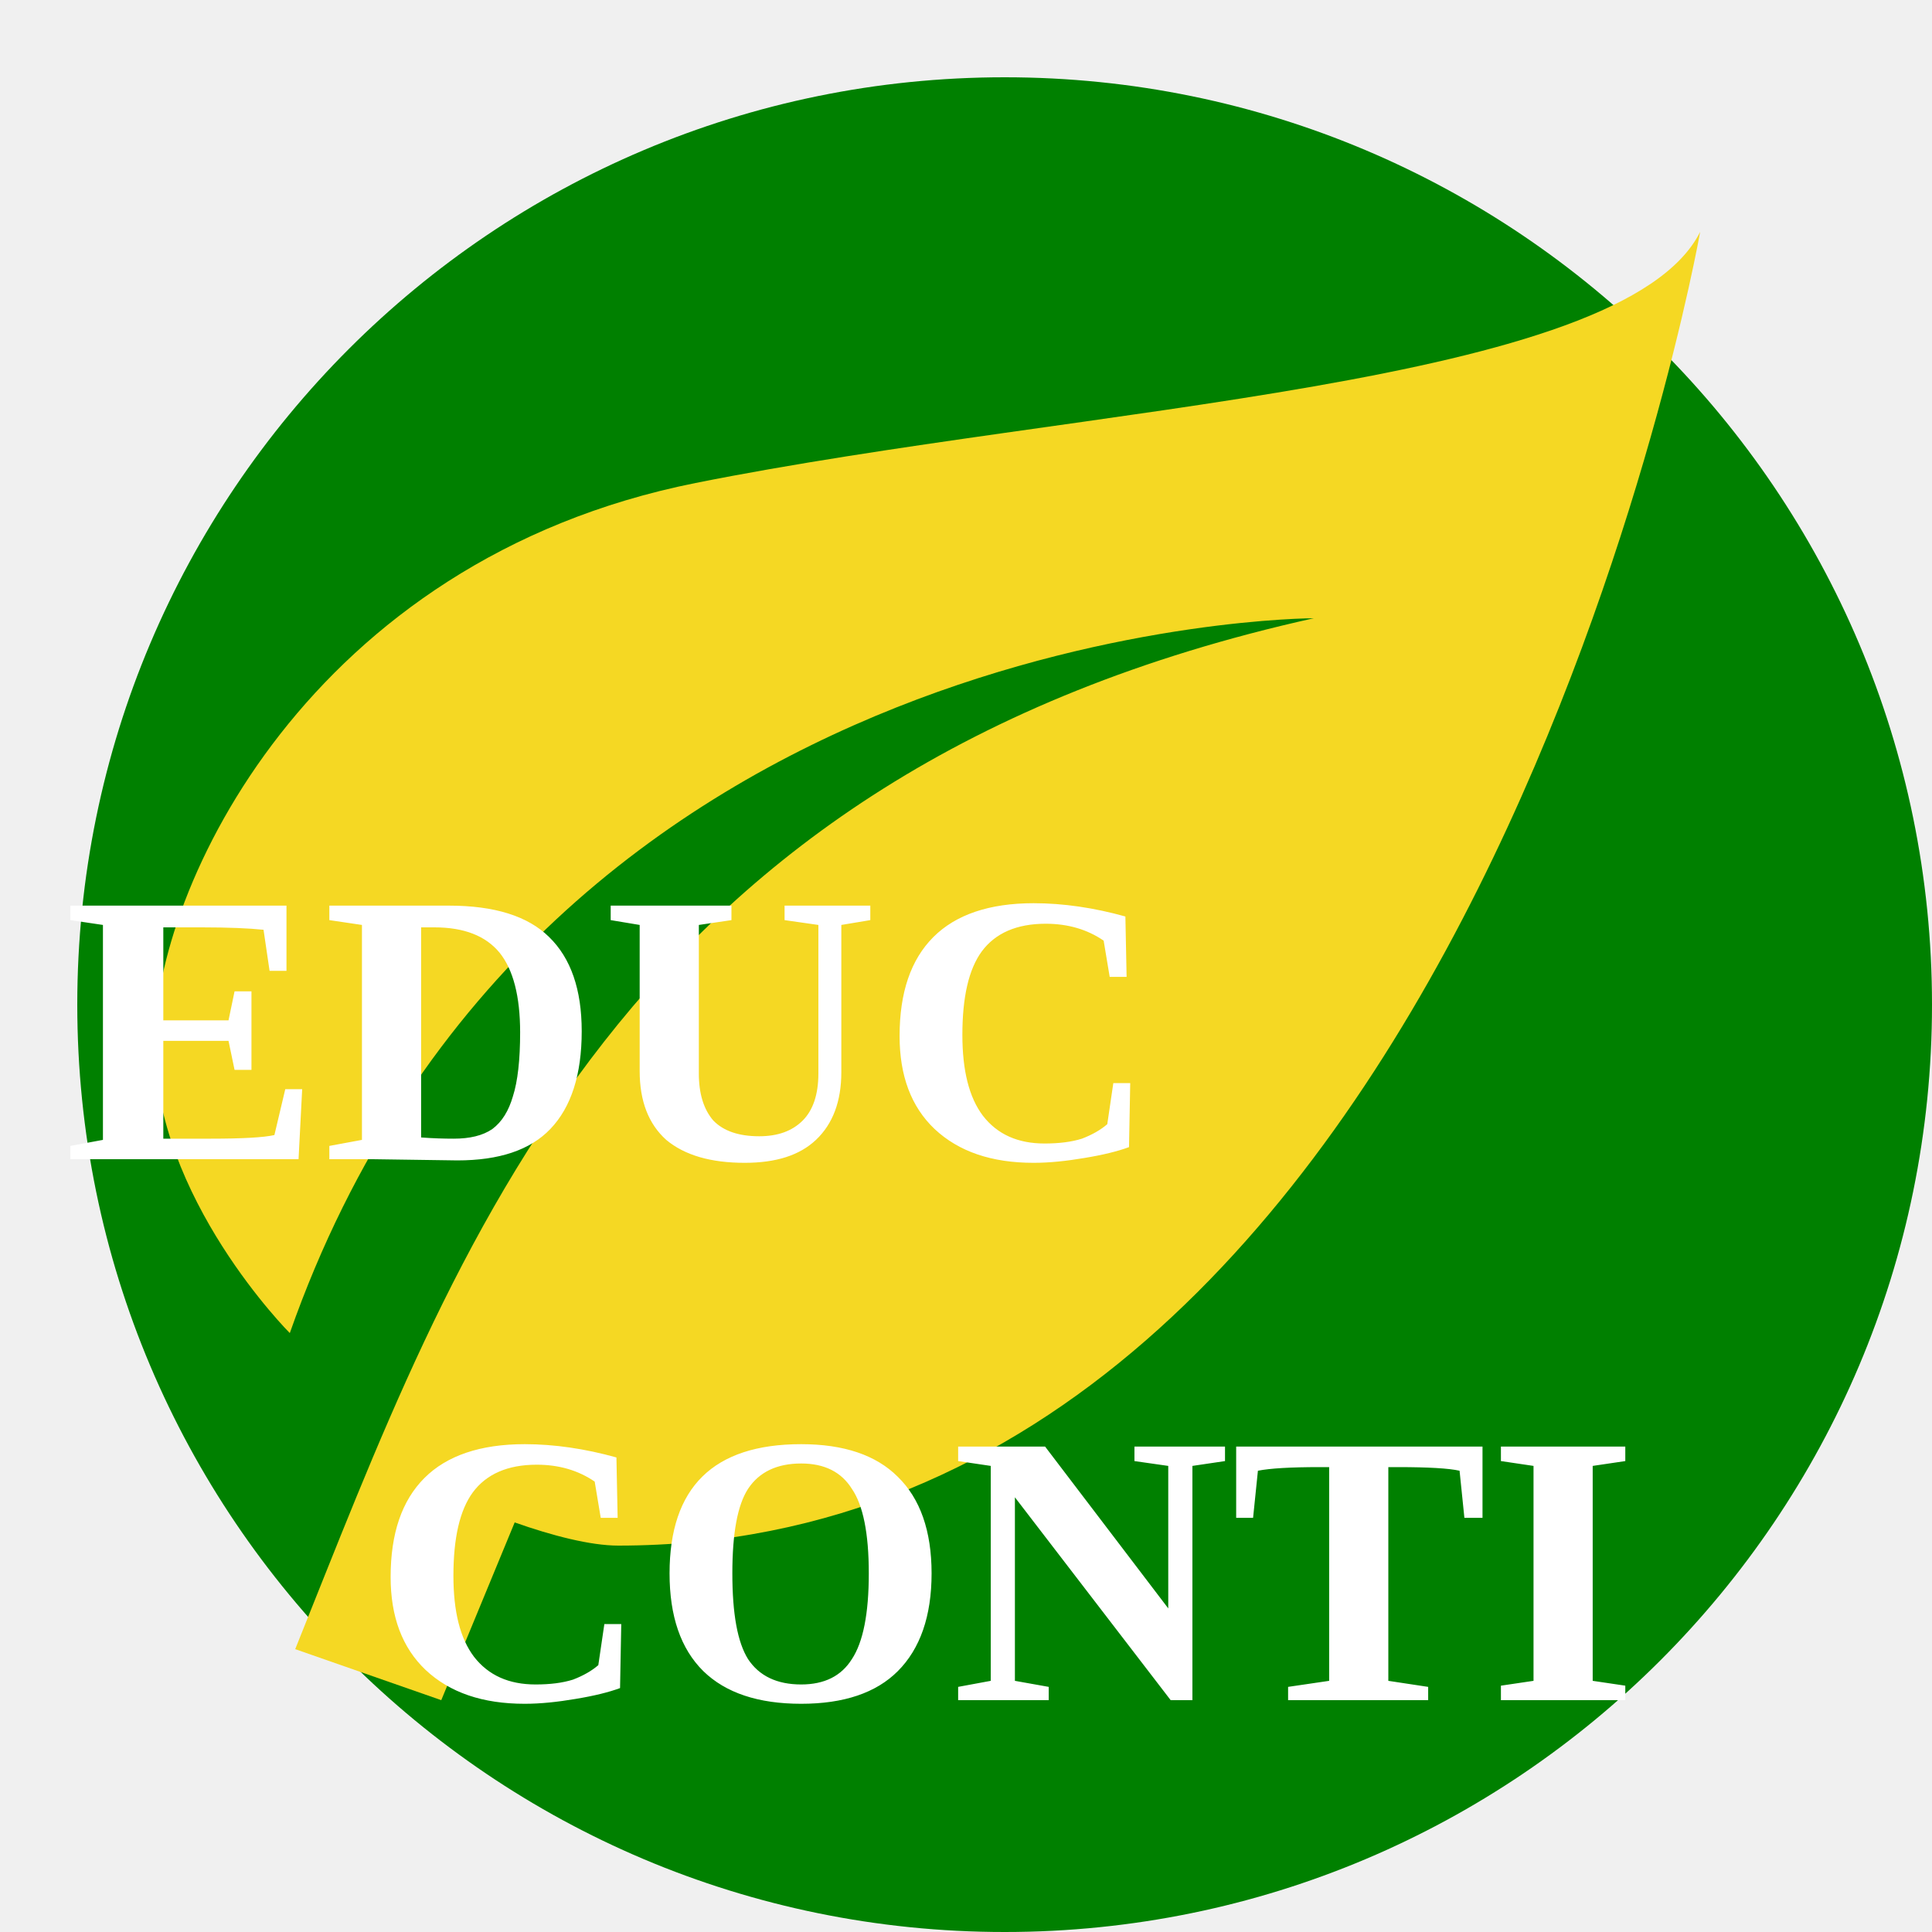
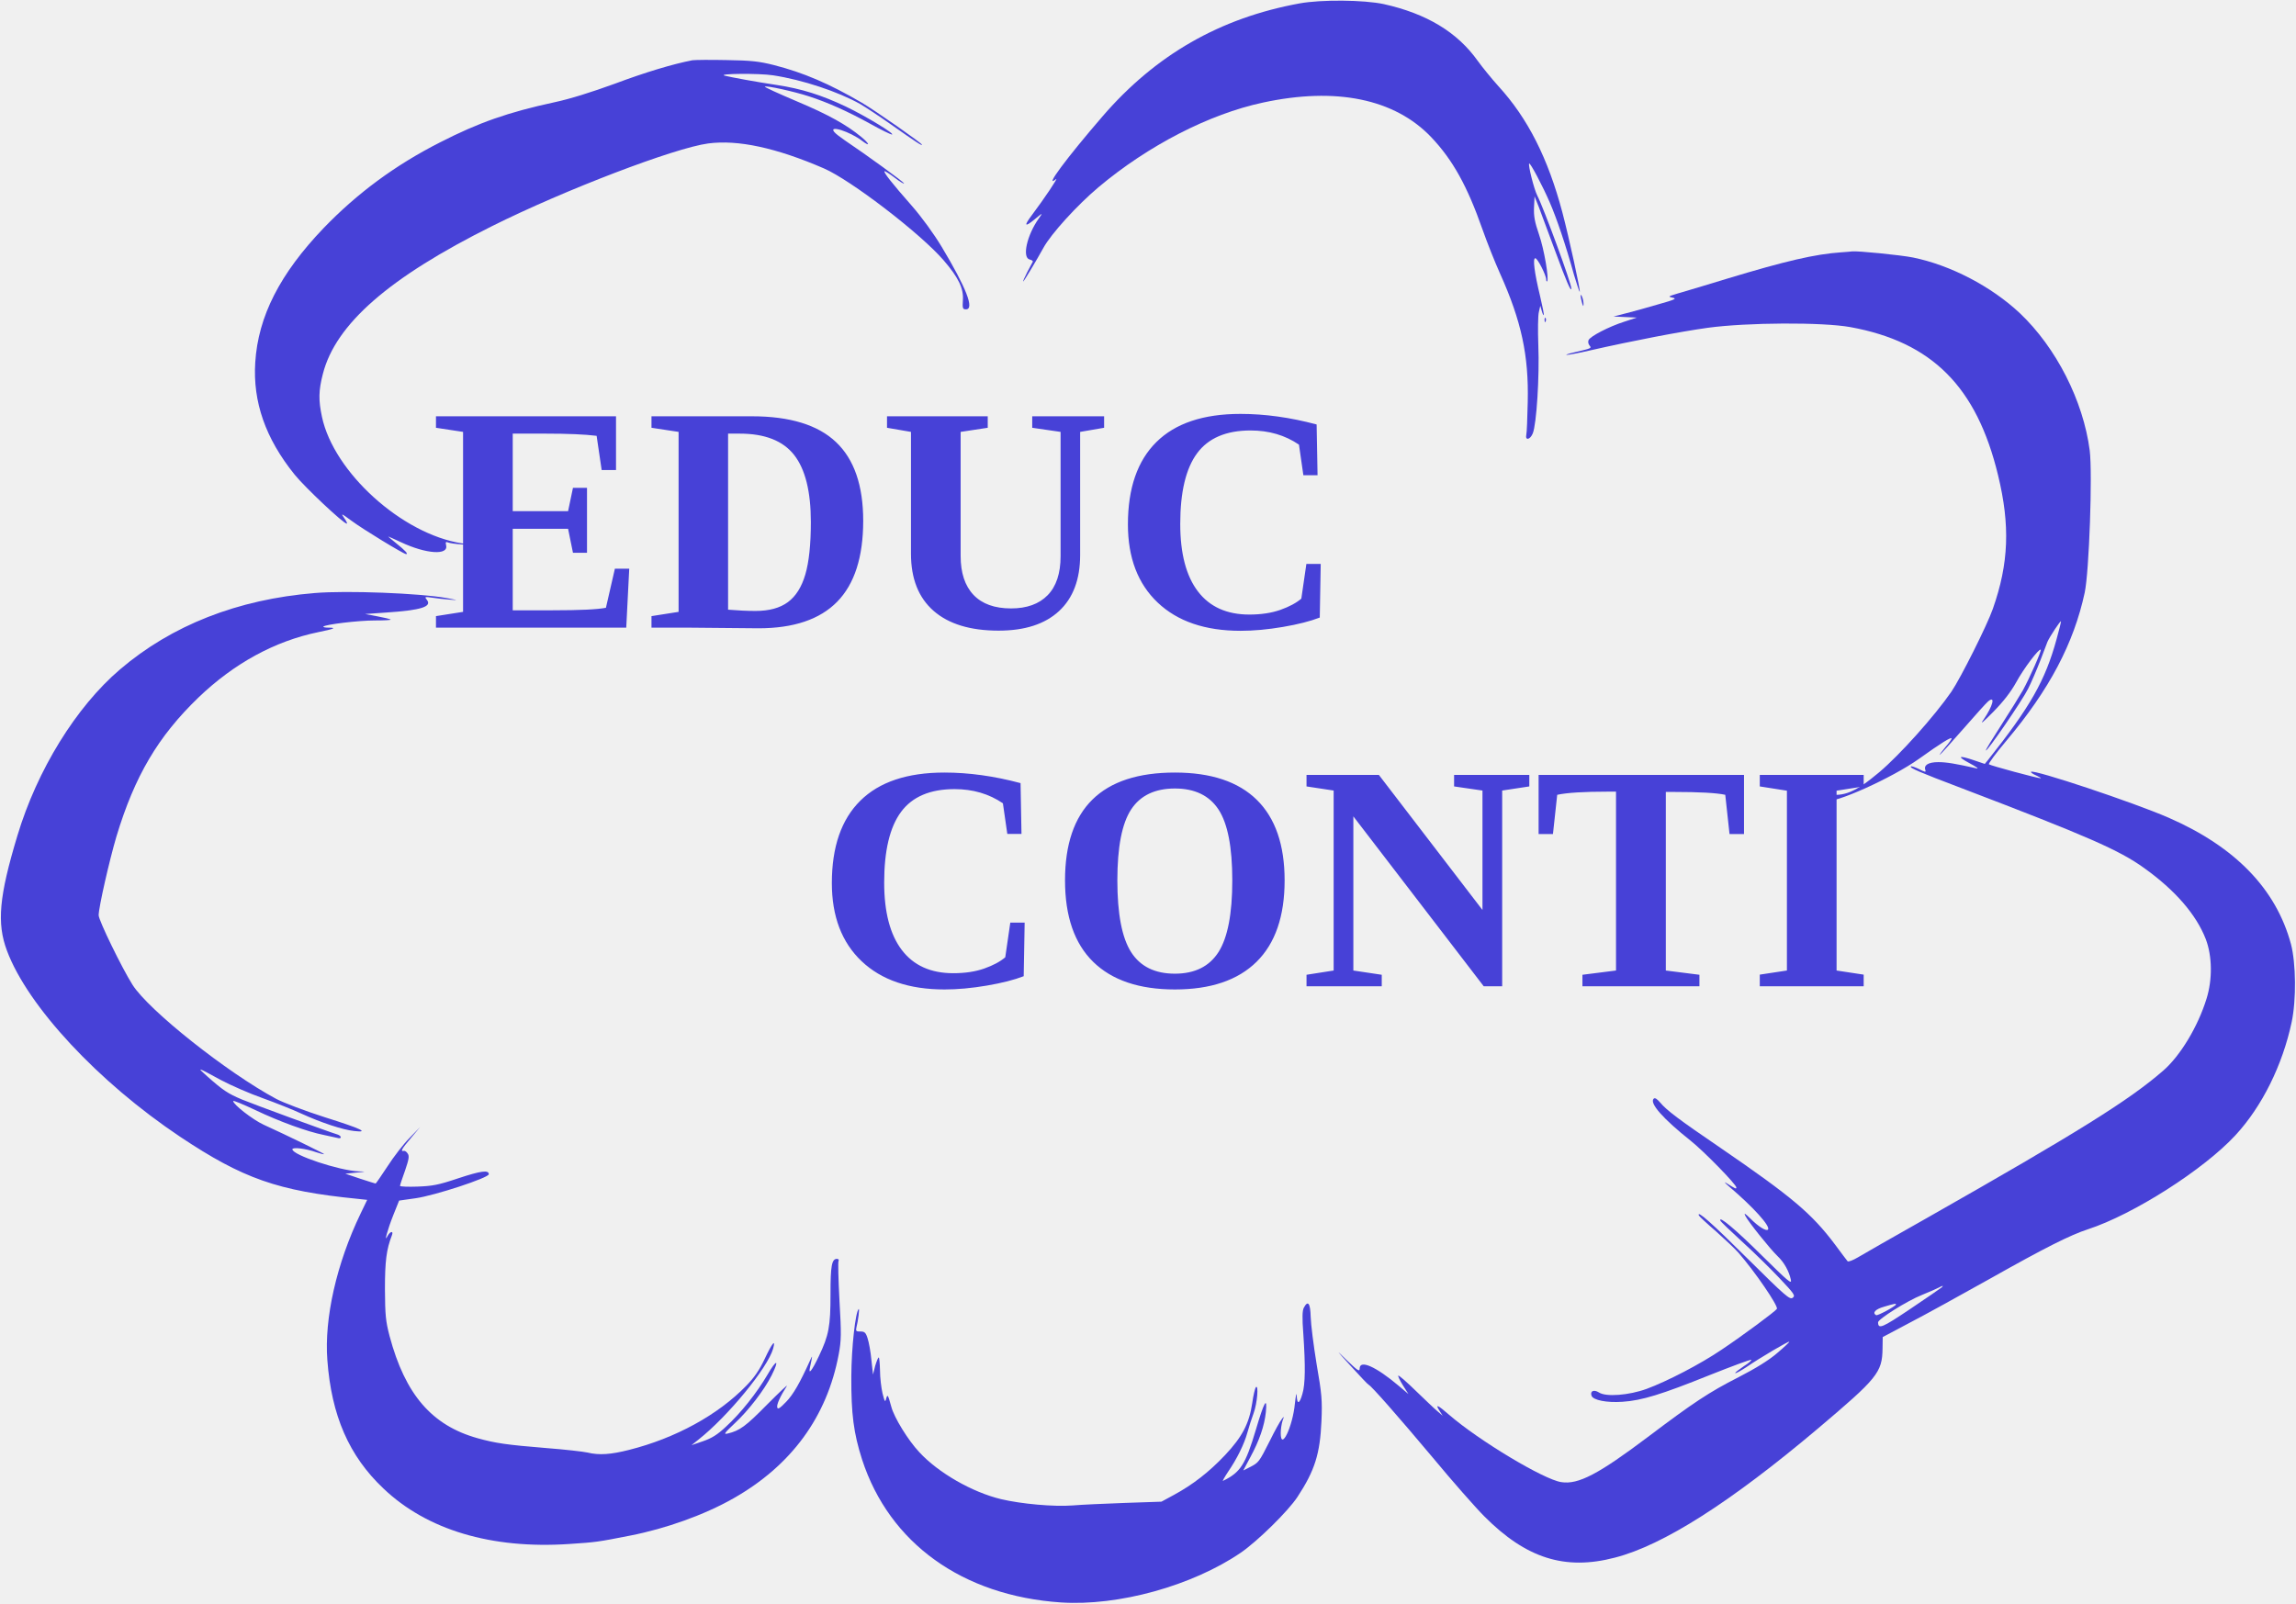
- <svg xmlns="http://www.w3.org/2000/svg" version="1.1" width="25" height="25" viewBox="0 0 25 25">
-   <circle cx="13" cy="13" r="12" fill="green" />
-   <path style="fill:#f5d823;" d="M17,8C8,10 5.9,16.17 3.82,21.34L5.71,22L6.66,19.7C7.14,19.87 7.64,20 8,20C19,20 22,3 22,3C21,5 14,5.25 9,6.25C4,7.25 2,11.5 2,13.5C2,15.5 3.75,17.25 3.75,17.25C7,8 17,8 17,8Z" />
-   <text font-weight="bold" x="15" y="15" font-size="5" text-anchor="end" fill="white">EDUC</text>
-   <text font-weight="bold" x="13" y="22" font-size="5" text-anchor="middle" fill="white">CONTI</text>
+ <svg xmlns="http://www.w3.org/2000/svg" version="1.0" width="1280pt" height="894pt" viewBox="0 0 1280 894" preserveAspectRatio="xMidYMid meet">
+   <g transform="translate(0,894) scale(0.1,-0.1)" fill="#4741d7" stroke="none">
+     <path d="M7245 8921 c-444 -81 -802 -287 -1096 -627 -203 -235 -332 -409 -262 -353 17 14 -67 -111 -134 -200 -46 -61 -41 -70 14 -25 47 39 48 39 25 7 -67 -94 -95 -219 -52 -230 12 -3 19 -8 18 -12 -2 -3 -16 -30 -31 -58 -15 -29 -25 -53 -23 -53 4 0 79 126 113 188 42 77 187 237 307 338 276 232 617 408 917 472 407 88 734 21 938 -193 120 -127 200 -270 286 -515 26 -74 70 -184 97 -244 120 -267 161 -458 155 -718 -2 -90 -5 -172 -8 -182 -7 -34 21 -29 36 7 21 50 38 319 31 492 -3 83 -2 166 3 185 l8 35 8 -28 c4 -15 9 -26 11 -24 3 2 -7 49 -20 105 -32 132 -42 212 -27 212 13 0 61 -95 61 -119 0 -8 2 -12 5 -10 12 12 -17 181 -45 261 -24 70 -30 102 -28 151 l3 62 24 -60 c12 -33 54 -145 93 -250 59 -161 88 -229 88 -203 0 28 -153 446 -190 518 -18 35 -52 171 -45 178 6 6 75 -125 114 -215 40 -92 90 -240 136 -406 16 -53 30 -96 32 -94 5 5 -61 307 -97 443 -80 301 -192 524 -357 704 -37 41 -89 105 -115 141 -114 160 -285 263 -523 316 -111 24 -350 26 -470 4z" />
+     <path d="M3860 8604 c-109 -21 -262 -67 -433 -131 -129 -47 -250 -85 -335 -103 -259 -56 -422 -113 -639 -224 -250 -127 -461 -283 -649 -478 -243 -254 -365 -492 -381 -749 -14 -220 57 -424 219 -625 57 -71 273 -274 291 -274 5 0 -2 14 -14 31 -20 29 -17 27 42 -16 63 -47 290 -185 303 -185 14 0 -6 21 -57 62 -29 23 -47 39 -42 36 6 -2 37 -16 69 -31 142 -67 268 -75 253 -17 -4 17 -2 20 11 15 9 -4 44 -9 77 -11 l60 -3 -60 9 c-334 52 -714 396 -780 705 -20 94 -19 147 5 240 71 278 369 538 945 825 403 201 1015 435 1203 460 166 22 379 -24 645 -139 150 -65 540 -364 668 -513 82 -95 112 -157 107 -222 -3 -45 -1 -51 17 -51 49 0 2 120 -136 350 -43 71 -110 164 -168 230 -110 125 -156 184 -150 190 3 2 28 -14 57 -36 28 -22 52 -36 52 -32 0 7 -206 157 -331 241 -25 17 -51 37 -58 46 -34 41 89 2 156 -50 46 -35 41 -16 -5 22 -82 68 -184 125 -360 199 -101 43 -181 79 -178 82 7 7 162 -27 245 -54 105 -34 215 -83 342 -153 59 -33 114 -60 121 -60 23 0 -144 102 -257 156 -135 64 -246 99 -384 120 -114 17 -250 42 -291 52 -45 12 193 14 270 2 164 -25 363 -91 487 -161 29 -17 105 -67 170 -113 145 -102 173 -120 173 -113 0 8 -260 190 -335 234 -183 107 -326 168 -490 210 -83 21 -129 26 -265 28 -91 2 -176 1 -190 -1z" />
+     <path d="M10265 7533 c-146 -10 -310 -48 -640 -148 -115 -35 -237 -72 -270 -81 -56 -17 -58 -18 -30 -24 25 -5 13 -11 -80 -37 -60 -18 -141 -40 -180 -50 l-70 -18 65 -3 65 -3 -70 -23 c-85 -27 -191 -82 -199 -103 -4 -9 -1 -22 5 -29 13 -16 13 -16 -81 -38 -36 -8 -56 -15 -45 -15 11 0 70 11 130 25 238 54 498 104 655 126 221 30 639 32 795 4 456 -83 705 -333 824 -826 68 -280 60 -492 -29 -745 -32 -92 -180 -387 -231 -462 -94 -136 -287 -352 -402 -449 -132 -111 -198 -139 -292 -122 -24 4 -33 -29 -10 -38 48 -19 374 128 524 235 120 86 181 124 181 113 0 -5 -16 -27 -36 -50 -19 -23 -33 -42 -31 -42 3 0 61 64 130 143 68 78 131 148 141 156 42 35 26 -27 -26 -102 -21 -30 -5 -17 54 43 57 58 98 111 128 165 41 76 128 191 137 182 5 -6 -61 -156 -100 -227 -17 -30 -71 -117 -120 -193 -49 -76 -88 -139 -86 -142 7 -7 202 277 236 345 18 36 48 106 67 155 19 50 37 97 40 105 11 27 76 125 76 115 0 -5 -11 -50 -25 -100 -63 -230 -146 -376 -382 -673 l-18 -22 -59 20 c-88 30 -99 23 -26 -16 36 -19 54 -32 40 -29 -120 27 -169 35 -214 35 -56 0 -83 -17 -72 -45 4 -12 -3 -11 -35 6 -23 11 -43 18 -46 15 -8 -8 42 -30 282 -121 702 -268 879 -345 1019 -446 172 -123 290 -259 343 -396 36 -94 38 -225 4 -333 -48 -155 -146 -318 -242 -401 -190 -165 -470 -340 -1313 -819 -186 -105 -361 -205 -389 -222 -27 -16 -53 -26 -57 -21 -4 4 -35 46 -70 93 -130 173 -239 265 -640 540 -232 158 -299 209 -334 251 -19 22 -30 29 -37 22 -25 -25 55 -114 206 -234 73 -58 255 -244 255 -261 0 -10 -5 -7 -55 24 -16 11 -10 2 15 -19 134 -114 233 -223 216 -240 -10 -10 -53 17 -97 61 -32 31 -38 35 -29 16 17 -34 140 -187 180 -225 36 -34 64 -84 74 -132 6 -27 -16 -8 -161 135 -146 145 -244 227 -232 195 2 -6 56 -57 119 -115 63 -57 157 -149 208 -203 86 -91 92 -100 76 -112 -16 -12 -41 10 -249 216 -203 202 -286 275 -274 243 2 -5 45 -45 95 -88 49 -44 106 -97 125 -119 91 -104 224 -298 215 -314 -9 -14 -185 -145 -309 -228 -118 -80 -301 -175 -417 -218 -99 -36 -227 -46 -266 -20 -29 18 -51 8 -41 -19 10 -24 84 -39 172 -33 108 7 218 41 484 148 123 49 228 88 234 86 5 -1 -13 -18 -42 -36 -28 -19 -50 -36 -47 -38 2 -3 31 13 63 34 74 51 234 145 238 141 2 -2 -28 -30 -67 -63 -46 -40 -119 -85 -216 -135 -165 -84 -252 -142 -505 -333 -275 -207 -388 -267 -483 -252 -97 14 -460 232 -626 376 -64 56 -78 61 -53 22 l18 -28 -29 25 c-16 13 -70 65 -121 114 -51 50 -95 88 -98 85 -2 -3 9 -27 26 -54 l31 -49 -53 45 c-129 109 -219 149 -219 97 0 -19 -12 -11 -72 47 -64 63 -62 60 22 -32 51 -56 96 -104 100 -105 15 -6 166 -178 359 -408 107 -129 236 -276 286 -326 233 -234 449 -303 728 -230 269 69 645 309 1132 720 331 280 358 312 360 445 l1 65 149 79 c83 43 286 155 452 248 307 173 445 242 543 274 252 82 645 332 823 525 147 159 262 390 313 631 26 123 24 327 -4 434 -83 308 -311 543 -682 705 -192 84 -752 271 -767 256 -3 -3 9 -12 28 -20 19 -9 30 -15 25 -16 -17 0 -281 71 -288 78 -4 4 40 63 98 132 239 284 375 542 436 825 25 117 44 665 28 793 -36 277 -187 574 -390 766 -159 149 -385 267 -595 310 -70 14 -312 38 -340 34 -5 -1 -32 -3 -60 -5z m560 -5772 c-6 -5 -84 -59 -175 -120 -158 -106 -179 -115 -180 -75 0 18 162 120 245 153 42 17 85 36 94 41 21 12 28 12 16 1z m-255 -95 c0 -9 -103 -65 -111 -60 -22 13 -5 33 44 47 57 17 67 19 67 13z" />
+     <path d="M8812 7290 c0 -8 4 -26 8 -40 6 -20 8 -21 8 -5 0 11 -3 29 -8 40 -5 12 -8 14 -8 5z" />
+     <path d="M8611 7154 c0 -11 3 -14 6 -6 3 7 2 16 -1 19 -3 4 -6 -2 -5 -13z" />
+     <path d="M1755 5633 c-430 -35 -798 -180 -1086 -426 -245 -209 -462 -561 -572 -927 -102 -338 -116 -488 -58 -642 116 -310 509 -732 965 -1037 351 -234 545 -302 987 -346 l56 -6 -37 -77 c-134 -278 -203 -585 -185 -817 23 -310 121 -534 312 -715 243 -232 603 -339 1036 -310 151 10 158 11 341 47 199 39 412 115 574 207 323 183 523 455 588 805 14 76 15 111 4 298 -6 116 -9 217 -5 222 3 6 -1 11 -9 11 -29 0 -36 -38 -36 -197 0 -179 -9 -229 -65 -346 -39 -82 -60 -108 -49 -60 14 64 14 68 3 43 -60 -133 -97 -197 -137 -238 -35 -36 -46 -43 -49 -30 -4 16 17 62 53 118 9 14 -40 -33 -110 -103 -119 -121 -152 -145 -219 -161 -25 -6 -19 2 37 55 79 73 167 188 208 270 45 90 28 92 -24 2 -58 -99 -147 -212 -231 -289 -48 -45 -79 -64 -128 -81 l-64 -22 40 32 c162 128 384 398 415 506 16 58 -6 31 -47 -57 -30 -63 -58 -104 -103 -150 -157 -162 -394 -292 -652 -357 -102 -26 -168 -31 -233 -15 -22 5 -125 17 -230 25 -220 18 -283 27 -383 55 -254 71 -403 243 -490 569 -22 84 -25 117 -26 261 0 157 8 222 39 302 10 26 -10 22 -24 -4 -22 -44 -2 31 32 117 l32 80 92 13 c106 15 408 114 408 134 0 25 -44 19 -171 -23 -110 -37 -144 -43 -226 -46 -54 -2 -98 0 -98 4 0 4 12 42 28 85 21 62 25 81 15 95 -6 10 -16 17 -22 15 -20 -4 -12 11 40 72 l51 61 -59 -61 c-33 -33 -88 -104 -122 -157 -35 -53 -65 -97 -67 -97 -2 0 -40 12 -86 27 l-83 28 60 6 c57 5 58 6 14 7 -106 4 -369 91 -369 123 0 13 73 5 135 -17 21 -7 40 -12 42 -10 3 2 -203 103 -337 164 -61 28 -170 113 -170 132 0 5 55 -18 123 -50 136 -65 291 -121 382 -139 33 -7 68 -15 78 -17 9 -3 17 -1 17 4 0 5 -8 12 -17 15 -56 17 -470 169 -535 196 -78 33 -105 51 -194 130 -58 52 -58 52 76 -21 58 -31 164 -77 235 -102 72 -26 168 -64 215 -86 112 -51 230 -90 294 -97 87 -10 43 12 -164 77 -109 35 -228 80 -270 102 -274 147 -711 494 -801 636 -59 93 -189 360 -189 388 0 44 60 307 99 439 102 338 232 558 457 775 199 191 426 315 669 365 89 18 104 25 55 25 -18 0 -31 3 -27 6 12 12 195 34 286 34 52 0 92 2 89 5 -3 3 -36 11 -74 18 l-69 13 115 8 c199 13 261 33 229 72 -13 16 -11 17 31 11 25 -4 70 -9 100 -11 47 -4 44 -3 -20 9 -149 27 -556 43 -735 28z" />
+     <path d="M7269 1648 c-9 -16 -10 -56 -3 -148 12 -179 11 -278 -5 -332 -16 -58 -30 -62 -32 -10 -1 20 -5 0 -10 -44 -12 -130 -79 -269 -79 -165 0 22 5 52 10 68 10 27 9 27 -5 8 -9 -11 -39 -65 -66 -120 -60 -119 -62 -121 -110 -146 l-38 -19 39 73 c51 94 79 176 87 252 9 91 -9 60 -56 -99 -58 -194 -86 -237 -183 -284 -4 -2 8 20 28 50 50 73 90 154 108 219 8 30 24 79 35 109 20 54 29 163 12 144 -4 -5 -14 -45 -20 -89 -17 -114 -56 -188 -152 -290 -89 -94 -179 -164 -284 -221 l-70 -38 -205 -7 c-113 -4 -244 -10 -290 -14 -103 -8 -285 8 -399 35 -162 39 -350 147 -456 262 -63 67 -140 193 -156 253 -19 69 -21 72 -29 45 -5 -22 -8 -17 -20 30 -7 30 -14 88 -14 127 -1 40 -4 73 -7 73 -4 0 -12 -21 -20 -47 l-12 -48 -9 81 c-4 45 -14 99 -21 120 -10 33 -17 39 -40 39 -23 -1 -27 3 -23 20 10 39 19 110 13 105 -18 -17 -40 -211 -41 -375 -1 -211 13 -317 60 -464 152 -467 560 -760 1109 -797 321 -21 732 93 1003 278 93 64 263 231 315 310 97 148 126 240 134 423 5 115 2 151 -27 318 -17 104 -32 222 -33 263 -2 77 -15 95 -38 52z" />
+   </g>
+   <text font-weight="bold" x="750" y="350" font-size="180" text-anchor="end" fill="#4741d7">EDUC</text>
+   <text font-weight="bold" x="750" y="550" font-size="180" text-anchor="middle" fill="#4741d7">CONTI</text>
</svg>
